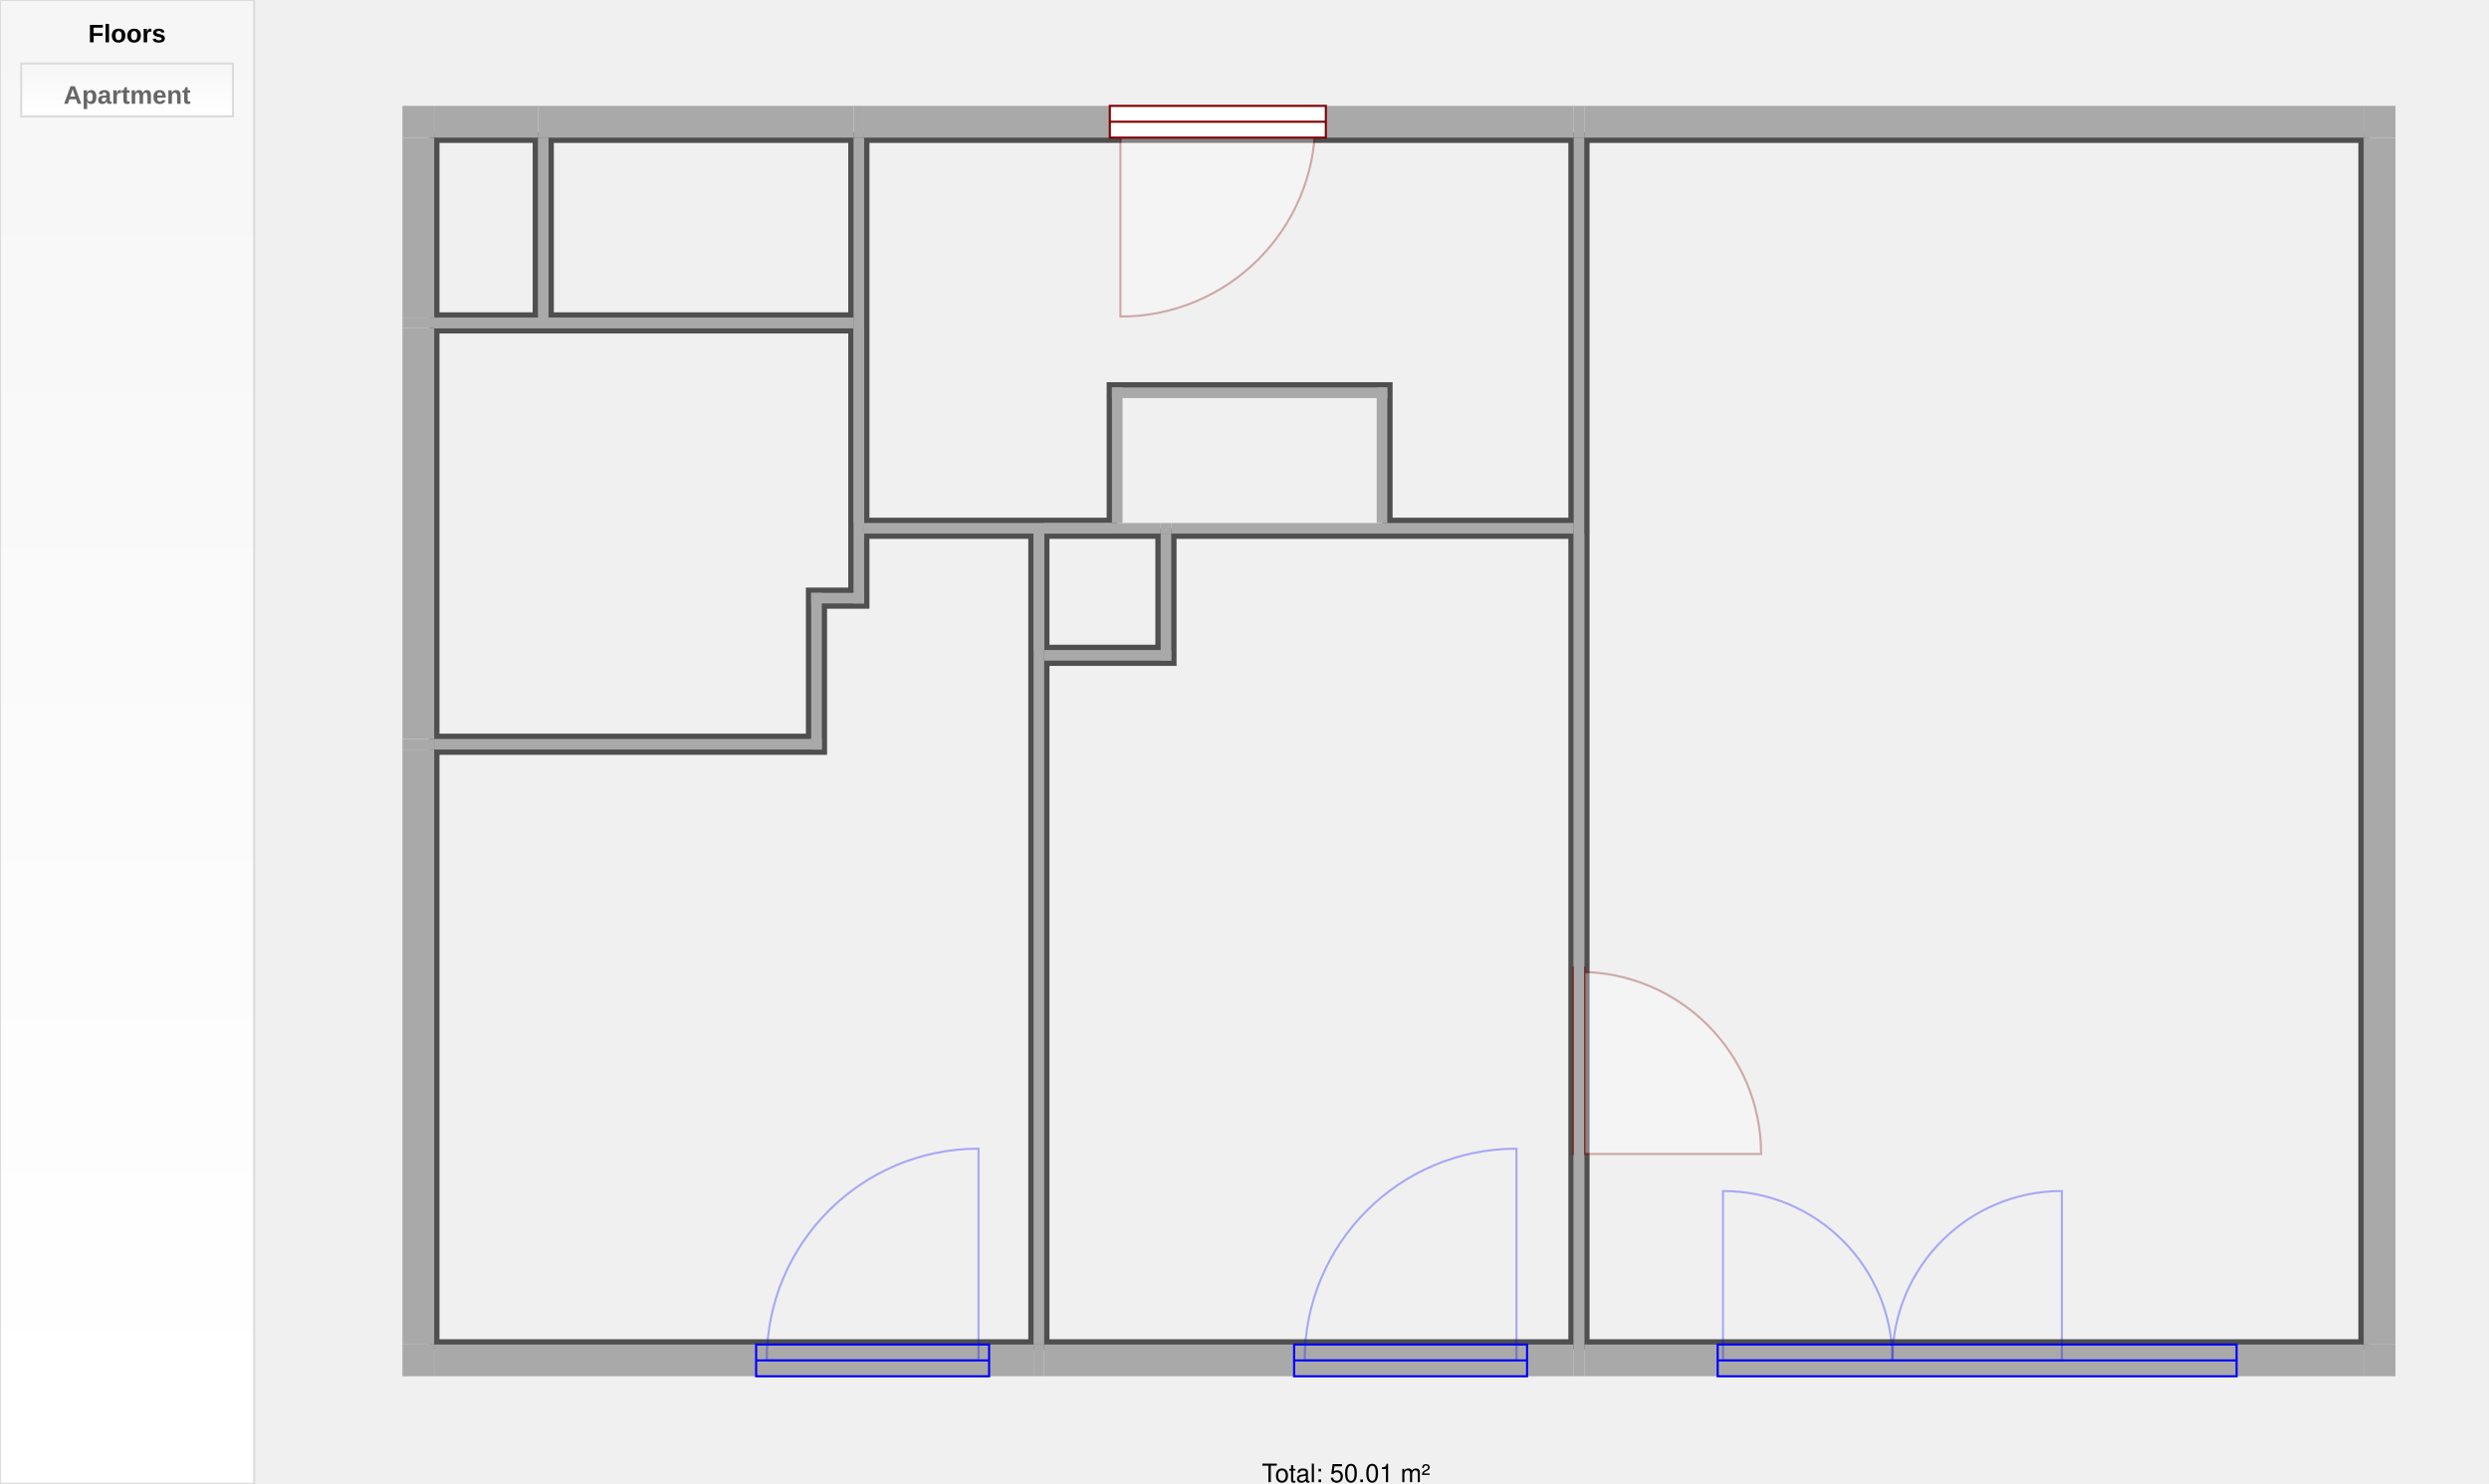
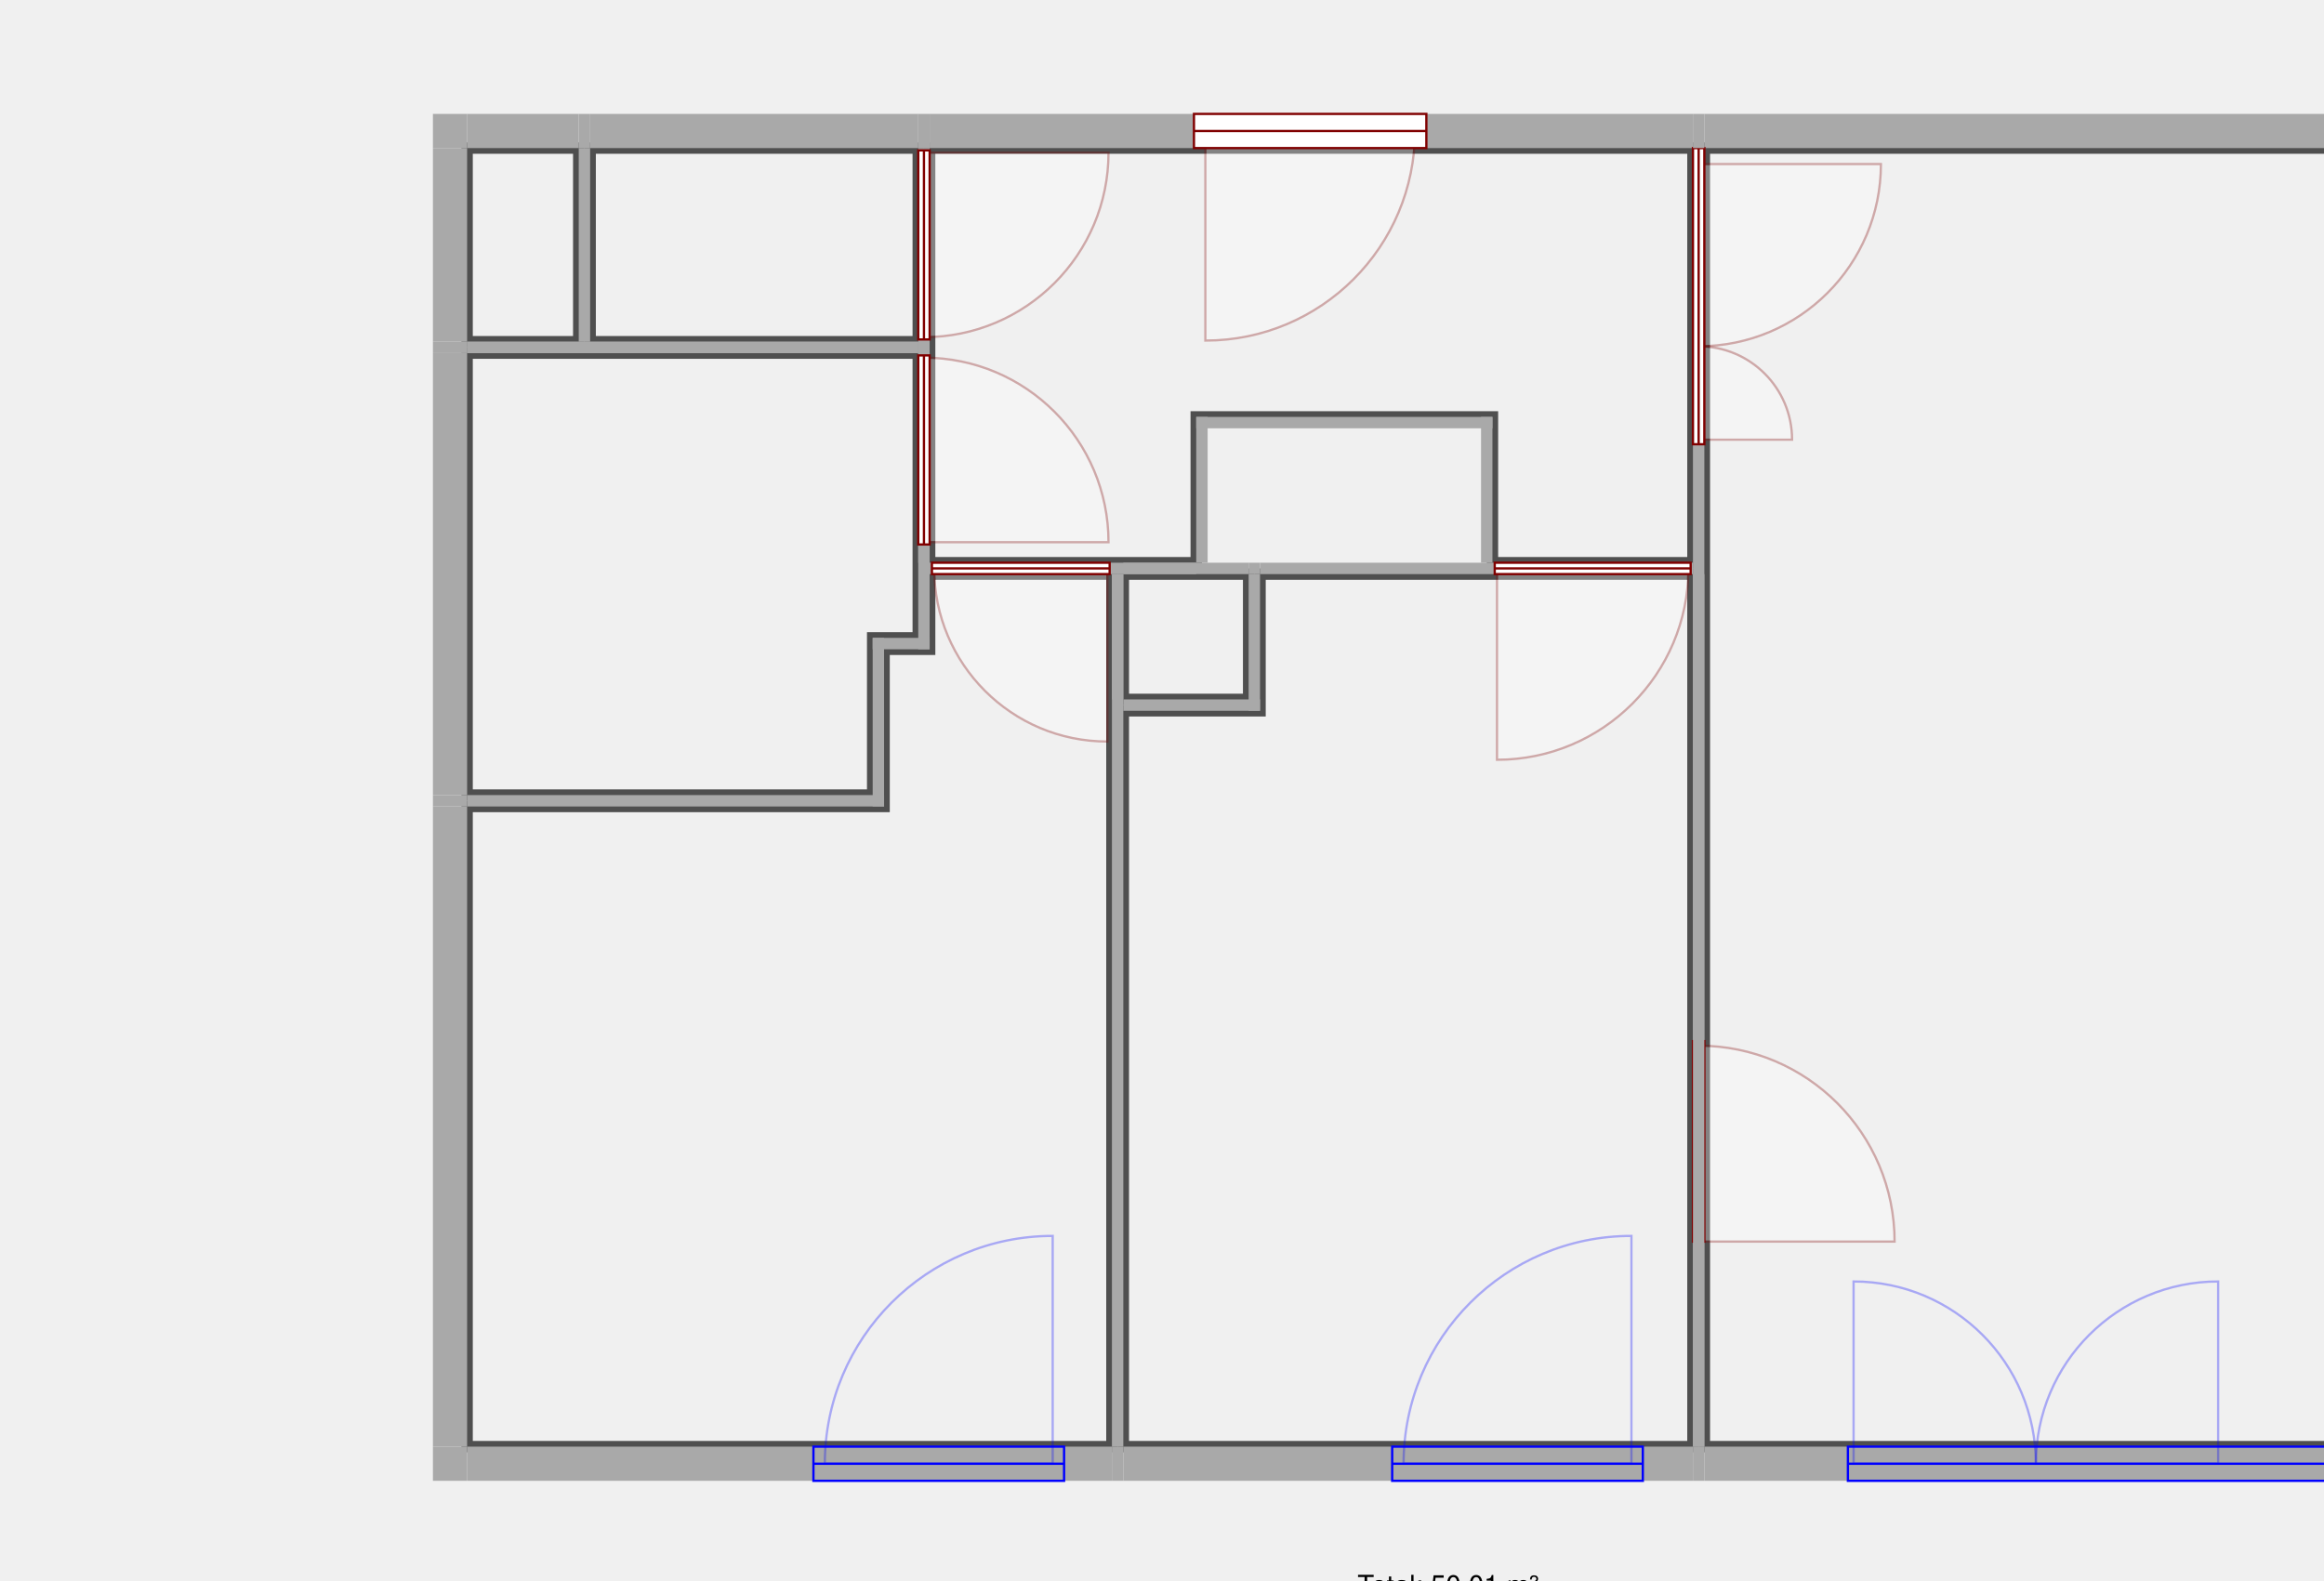
<svg xmlns="http://www.w3.org/2000/svg" width="100%" height="100%">
  <style type="text/css">svg {
    font-family: "Helvetica Neue", Helvetica, Arial, sans-serif;
}

/** INTERACTIONS **/
.component-panel {
    fill: url(#steel_gradient);
    stroke: #dcdcdc;
    stroke-width: 1px;
}
.component-title {
    font-family: Arial, sans-serif;
    font-weight:bold;
}
.button {
    fill: url(#steel_gradient);
    stroke: #dcdcdc;
    stroke-width: 1px;
    pointer-events: all;
    cursor: pointer;
}
.button:hover {
    fill: url(#steel_gradient_hover);
}
.button-content {
    fill: #666666;
    pointer-events: none;
    font-family: Arial, sans-serif;
    font-weight:bold;
}

.show_hover {
    opacity: 0.0;
}

.show_hover:hover {
    opacity: 1.0;
}

.room-stroke {
    fill: rgba(255, 255, 255, 0);
    stroke: #4f4f4f;
    stroke-width: 5px;
}

.room-floor {
    fill:  url(#steel_gradient); /*rgba(245, 245, 220, 0.72);*/
    opacity: 0.8;
    stroke-width: 3px;
}

.room-name {
    font-weight: bold;
    text-decoration: underline;
}

.dimension {
    font-weight: lighter;
}

.wall {
    fill: darkgrey;
}

.window {
    fill: none;
    stroke: blue;
}

.window path {
    opacity: 0.3;
}

.window:hover path {
    opacity: 1.0
}

.door {
    fill: white;
    stroke: maroon;
}

.door path {
    opacity: 0.3;
}

.door:hover path {
    opacity: 1.0
}
</style>
  <defs>
    <linearGradient id="steel_gradient" x1="50%" y1="100%" x2="50%" y2="0%">
      <stop offset="0%" style="stop-color:rgb(255,255,255);stop-opacity:1" />
      <stop offset="5%" style="stop-color:rgb(255,255,255);stop-opacity:1" />
      <stop offset="100%" style="stop-color:rgb(246,246,246);stop-opacity:1" />
    </linearGradient>
    <linearGradient id="steel_gradient_hover" x1="50%" y1="100%" x2="50%" y2="0%">
      <stop offset="0%" style="stop-color:rgb(246,246,246);stop-opacity:1" />
      <stop offset="5%" style="stop-color:rgb(246,246,246);stop-opacity:1" />
      <stop offset="100%" style="stop-color:rgb(255,255,255);stop-opacity:1" />
    </linearGradient>
  </defs>
-   <g id="root_component">
-     <rect x="0.0" y="0.0" width="120.0" height="100%" class="component-panel" />
-     <g id="floors_interaction" transform="translate(10)">
-       <text x="50.0" y="20.0" text-anchor="middle" class="component-title">Floors</text>
-       <g id="button_apartment">
-         <rect x="0.0" y="30.0" width="100.0" height="25.0" class="button" />
-         <text x="50.0" y="49.0" class="button-content" text-anchor="middle">Apartment</text>
-       </g>
-     </g>
-   </g>
+   <g id="root_component" />
  <g id="root_content" transform="translate(140)">
    <g id="floor_apartment" class="floor">
      <polygon points="608.0,65.0 976.0,65.0 976.0,635.0 608.0,635.0" class="room-stroke" />
      <g id="room_dining_room" class="show_hover">
        <polygon points="608.0,65.0 976.0,65.0 976.0,635.0 608.0,635.0" class="room-floor" />
        <text x="792.0" y="350.0" class="room-name" text-anchor="middle">dining room</text>
        <text x="792.0" y="370.0" text-anchor="middle">20.98 m²</text>
-         <g id="segment_47174956996520">
+         <g id="segment_2647400">
          <line x1="608.0" y1="65.0" x2="608.0" y2="30.0" stroke="black" />
          <line x1="976.0" y1="65.0" x2="976.0" y2="30.0" stroke="black" />
          <line x1="608.0" y1="30.0" x2="976.0" y2="30.0" stroke="black" />
          <text x="792.0" y="15.0" text-anchor="middle" transform="rotate(0.0 792.0, 15.0)" class="dimension">368cm</text>
        </g>
-         <g id="segment_47174956995260">
+         <g id="segment_2618160">
          <line x1="976.0" y1="65.0" x2="1011.0" y2="65.0" stroke="black" />
          <line x1="976.0" y1="635.0" x2="1011.0" y2="635.0" stroke="black" />
          <line x1="1011.0" y1="65.0" x2="1011.0" y2="635.0" stroke="black" />
          <text x="1026.0" y="350.0" text-anchor="middle" transform="rotate(90.0 1026.0, 350.0)" class="dimension">570cm</text>
        </g>
-         <g id="segment_47174956993280">
+         <g id="segment_2614220">
          <line x1="976.0" y1="635.0" x2="976.0" y2="670.0" stroke="black" />
          <line x1="608.0" y1="635.0" x2="608.0" y2="670.0" stroke="black" />
          <line x1="976.0" y1="670.0" x2="608.0" y2="670.0" stroke="black" />
          <text x="792.0" y="685.0" text-anchor="middle" transform="rotate(0.0 792.0, 685.0)" class="dimension">368cm</text>
        </g>
-         <g id="segment_47174958780760">
+         <g id="segment_25098480">
          <line x1="608.0" y1="635.0" x2="583.0" y2="635.0" stroke="black" />
          <line x1="608.0" y1="65.0" x2="583.0" y2="65.0" stroke="black" />
          <line x1="583.0" y1="635.0" x2="583.0" y2="65.0" stroke="black" />
          <text x="568.0" y="350.0" text-anchor="middle" transform="rotate(90.0 568.0, 350.0)" class="dimension">570cm</text>
        </g>
      </g>
      <polygon points="603.0,65.0 268.0,65.0 268.0,247.0 385.0,247.0 385.0,183.0 515.0,183.0 515.0,247.0 603.0,247.0" class="room-stroke" />
      <g id="room_hall" class="show_hover">
        <polygon points="603.0,65.0 268.0,65.0 268.0,247.0 385.0,247.0 385.0,183.0 515.0,183.0 515.0,247.0 603.0,247.0" class="room-floor" />
        <text x="435.5" y="156.0" class="room-name" text-anchor="middle">hall</text>
        <text x="435.5" y="176.0" text-anchor="middle">5.27 m²</text>
-         <g id="segment_47174956849700">
+         <g id="segment_2700920">
          <line x1="603.0" y1="65.0" x2="603.0" y2="30.0" stroke="black" />
          <line x1="268.0" y1="65.0" x2="268.0" y2="30.0" stroke="black" />
          <line x1="603.0" y1="30.0" x2="268.0" y2="30.0" stroke="black" />
          <text x="435.5" y="15.0" text-anchor="middle" transform="rotate(0.0 435.5, 15.0)" class="dimension">335cm</text>
        </g>
-         <g id="segment_47174958586400">
+         <g id="segment_24823820">
          <line x1="268.0" y1="65.0" x2="243.0" y2="65.0" stroke="black" />
          <line x1="268.0" y1="247.0" x2="243.0" y2="247.0" stroke="black" />
          <line x1="243.0" y1="65.0" x2="243.0" y2="247.0" stroke="black" />
          <text x="228.0" y="156.0" text-anchor="middle" transform="rotate(90.0 228.0, 156.0)" class="dimension">182cm</text>
        </g>
-         <g id="segment_47174958438060">
+         <g id="segment_23515540">
          <line x1="268.0" y1="247.0" x2="268.0" y2="272.0" stroke="black" />
          <line x1="385.0" y1="247.0" x2="385.0" y2="272.0" stroke="black" />
          <line x1="268.0" y1="272.0" x2="385.0" y2="272.0" stroke="black" />
          <text x="326.5" y="287.0" text-anchor="middle" transform="rotate(0.0 326.5, 287.0)" class="dimension">117cm</text>
        </g>
-         <g id="segment_47174956845500">
+         <g id="segment_2662760">
          <line x1="385.0" y1="247.0" x2="410.0" y2="247.0" stroke="black" />
          <line x1="385.0" y1="183.0" x2="410.0" y2="183.0" stroke="black" />
          <line x1="410.0" y1="247.0" x2="410.0" y2="183.0" stroke="black" />
          <text x="425.0" y="215.0" text-anchor="middle" transform="rotate(90.0 425.0, 215.0)" class="dimension">64cm</text>
        </g>
-         <g id="segment_47174956844320">
+         <g id="segment_2631000">
          <line x1="385.0" y1="183.0" x2="385.0" y2="208.0" stroke="black" />
          <line x1="515.0" y1="183.0" x2="515.0" y2="208.0" stroke="black" />
          <line x1="385.0" y1="208.0" x2="515.0" y2="208.0" stroke="black" />
          <text x="450.0" y="223.0" text-anchor="middle" transform="rotate(0.0 450.0, 223.0)" class="dimension">130cm</text>
        </g>
-         <g id="segment_47174956792520">
+         <g id="segment_2569620">
          <line x1="515.0" y1="183.0" x2="490.0" y2="183.0" stroke="black" />
          <line x1="515.0" y1="247.0" x2="490.0" y2="247.0" stroke="black" />
          <line x1="490.0" y1="183.0" x2="490.0" y2="247.0" stroke="black" />
          <text x="475.0" y="215.0" text-anchor="middle" transform="rotate(90.0 475.0, 215.0)" class="dimension">64cm</text>
        </g>
-         <g id="segment_47174956716200">
+         <g id="segment_24811100">
          <line x1="515.0" y1="247.0" x2="515.0" y2="272.0" stroke="black" />
          <line x1="603.0" y1="247.0" x2="603.0" y2="272.0" stroke="black" />
          <line x1="515.0" y1="272.0" x2="603.0" y2="272.0" stroke="black" />
          <text x="559.0" y="287.0" text-anchor="middle" transform="rotate(0.0 559.0, 287.0)" class="dimension">88cm</text>
        </g>
-         <g id="segment_47174958759800">
+         <g id="segment_25080840">
          <line x1="603.0" y1="247.0" x2="628.0" y2="247.0" stroke="black" />
          <line x1="603.0" y1="65.0" x2="628.0" y2="65.0" stroke="black" />
          <line x1="628.0" y1="247.0" x2="628.0" y2="65.0" stroke="black" />
          <text x="643.0" y="156.0" text-anchor="middle" transform="rotate(90.0 643.0, 156.0)" class="dimension">182cm</text>
        </g>
      </g>
      <polygon points="263.0,65.0 263.0,150.0 119.0,150.0 119.0,65.0" class="room-stroke" />
      <g id="room_toilets" class="show_hover">
        <polygon points="263.0,65.0 263.0,150.0 119.0,150.0 119.0,65.0" class="room-floor" />
        <text x="191.0" y="107.5" class="room-name" text-anchor="middle">toilets</text>
        <text x="191.0" y="127.5" text-anchor="middle">1.22 m²</text>
-         <g id="segment_47174958582460">
+         <g id="segment_24811420">
          <line x1="263.0" y1="65.0" x2="288.0" y2="65.0" stroke="black" />
          <line x1="263.0" y1="150.0" x2="288.0" y2="150.0" stroke="black" />
          <line x1="288.0" y1="65.0" x2="288.0" y2="150.0" stroke="black" />
          <text x="303.0" y="107.5" text-anchor="middle" transform="rotate(90.0 303.0, 107.5)" class="dimension">85cm</text>
        </g>
-         <g id="segment_47174956644720">
+         <g id="segment_24720540">
          <line x1="263.0" y1="150.0" x2="263.0" y2="175.0" stroke="black" />
          <line x1="119.0" y1="150.0" x2="119.0" y2="175.0" stroke="black" />
          <line x1="263.0" y1="175.0" x2="119.0" y2="175.0" stroke="black" />
          <text x="191.0" y="190.0" text-anchor="middle" transform="rotate(0.0 191.0, 190.0)" class="dimension">144cm</text>
        </g>
-         <g id="segment_47174956370840">
+         <g id="segment_23516060">
          <line x1="119.0" y1="150.0" x2="94.0" y2="150.0" stroke="black" />
          <line x1="119.0" y1="65.0" x2="94.0" y2="65.0" stroke="black" />
          <line x1="94.0" y1="150.0" x2="94.0" y2="65.0" stroke="black" />
          <text x="79.0" y="107.5" text-anchor="middle" transform="rotate(90.0 79.0, 107.5)" class="dimension">85cm</text>
        </g>
-         <g id="segment_47174956646880">
+         <g id="segment_23048740">
          <line x1="119.0" y1="65.0" x2="119.0" y2="30.0" stroke="black" />
          <line x1="263.0" y1="65.0" x2="263.0" y2="30.0" stroke="black" />
          <line x1="119.0" y1="30.0" x2="263.0" y2="30.0" stroke="black" />
          <text x="191.0" y="15.0" text-anchor="middle" transform="rotate(0.0 191.0, 15.0)" class="dimension">144cm</text>
        </g>
      </g>
      <polygon points="114.0,65.0 114.0,150.0 65.0,150.0 65.0,65.0" class="room-stroke" />
      <g id="room_cmv" class="show_hover">
        <polygon points="114.0,65.0 114.0,150.0 65.0,150.0 65.0,65.0" class="room-floor" />
        <text x="89.5" y="107.5" class="room-name" text-anchor="middle">CMV</text>
        <text x="89.5" y="127.5" text-anchor="middle">0.42 m²</text>
-         <g id="segment_47174956355180">
+         <g id="segment_23475980">
          <line x1="114.0" y1="65.0" x2="139.0" y2="65.0" stroke="black" />
          <line x1="114.0" y1="150.0" x2="139.0" y2="150.0" stroke="black" />
          <line x1="139.0" y1="65.0" x2="139.0" y2="150.0" stroke="black" />
          <text x="154.0" y="107.5" text-anchor="middle" transform="rotate(90.0 154.0, 107.5)" class="dimension">85cm</text>
        </g>
-         <g id="segment_47174956396060">
+         <g id="segment_21806060">
          <line x1="114.0" y1="150.0" x2="114.0" y2="175.0" stroke="black" />
          <line x1="65.0" y1="150.0" x2="65.0" y2="175.0" stroke="black" />
          <line x1="114.0" y1="175.0" x2="65.0" y2="175.0" stroke="black" />
          <text x="89.5" y="190.0" text-anchor="middle" transform="rotate(0.0 89.5, 190.0)" class="dimension">49cm</text>
        </g>
-         <g id="segment_47174956378380">
+         <g id="segment_23640480">
          <line x1="65.0" y1="150.0" x2="30.0" y2="150.0" stroke="black" />
          <line x1="65.0" y1="65.0" x2="30.0" y2="65.0" stroke="black" />
          <line x1="30.0" y1="150.0" x2="30.0" y2="65.0" stroke="black" />
          <text x="15.0" y="107.5" text-anchor="middle" transform="rotate(90.0 15.0, 107.5)" class="dimension">85cm</text>
        </g>
-         <g id="segment_47174956377560">
+         <g id="segment_23584480">
          <line x1="65.0" y1="65.0" x2="65.0" y2="30.0" stroke="black" />
          <line x1="114.0" y1="65.0" x2="114.0" y2="30.0" stroke="black" />
          <line x1="65.0" y1="30.0" x2="114.0" y2="30.0" stroke="black" />
          <text x="89.5" y="15.0" text-anchor="middle" transform="rotate(0.0 89.5, 15.0)" class="dimension">49cm</text>
        </g>
      </g>
      <polygon points="263.0,155.0 65.0,155.0 65.0,349.0 243.0,349.0 243.0,280.0 263.0,280.0" class="room-stroke" />
      <g id="room_bathroom" class="show_hover">
        <polygon points="263.0,155.0 65.0,155.0 65.0,349.0 243.0,349.0 243.0,280.0 263.0,280.0" class="room-floor" />
        <text x="164.0" y="252.0" class="room-name" text-anchor="middle">bathroom</text>
        <text x="164.0" y="272.0" text-anchor="middle">3.7 m²</text>
-         <g id="segment_47174956391080">
+         <g id="segment_24677140">
          <line x1="263.0" y1="155.0" x2="263.0" y2="130.0" stroke="black" />
          <line x1="65.0" y1="155.0" x2="65.0" y2="130.0" stroke="black" />
          <line x1="263.0" y1="130.0" x2="65.0" y2="130.0" stroke="black" />
          <text x="164.0" y="115.0" text-anchor="middle" transform="rotate(0.0 164.0, 115.0)" class="dimension">198cm</text>
        </g>
-         <g id="segment_47174956625060">
+         <g id="segment_24928480">
          <line x1="65.0" y1="155.0" x2="30.0" y2="155.0" stroke="black" />
          <line x1="65.0" y1="349.0" x2="30.0" y2="349.0" stroke="black" />
          <line x1="30.0" y1="155.0" x2="30.0" y2="349.0" stroke="black" />
          <text x="15.0" y="252.0" text-anchor="middle" transform="rotate(90.0 15.0, 252.0)" class="dimension">194cm</text>
        </g>
-         <g id="segment_47174959191000">
+         <g id="segment_24929620">
          <line x1="65.0" y1="349.0" x2="65.0" y2="374.0" stroke="black" />
          <line x1="243.0" y1="349.0" x2="243.0" y2="374.0" stroke="black" />
          <line x1="65.0" y1="374.0" x2="243.0" y2="374.0" stroke="black" />
          <text x="154.0" y="389.0" text-anchor="middle" transform="rotate(0.0 154.0, 389.0)" class="dimension">178cm</text>
        </g>
-         <g id="segment_47174959163940">
+         <g id="segment_24811780">
          <line x1="243.0" y1="349.0" x2="268.0" y2="349.0" stroke="black" />
          <line x1="243.0" y1="280.0" x2="268.0" y2="280.0" stroke="black" />
          <line x1="268.0" y1="349.0" x2="268.0" y2="280.0" stroke="black" />
          <text x="283.0" y="314.5" text-anchor="middle" transform="rotate(90.0 283.0, 314.5)" class="dimension">69cm</text>
        </g>
-         <g id="segment_47174959136820">
+         <g id="segment_24751920">
          <line x1="243.0" y1="280.0" x2="243.0" y2="305.0" stroke="black" />
          <line x1="263.0" y1="280.0" x2="263.0" y2="305.0" stroke="black" />
          <line x1="243.0" y1="305.0" x2="263.0" y2="305.0" stroke="black" />
          <text x="253.0" y="320.0" text-anchor="middle" transform="rotate(0.0 253.0, 320.0)" class="dimension">20cm</text>
        </g>
-         <g id="segment_47174959084240">
+         <g id="segment_23502560">
          <line x1="263.0" y1="280.0" x2="288.0" y2="280.0" stroke="black" />
          <line x1="263.0" y1="155.0" x2="288.0" y2="155.0" stroke="black" />
          <line x1="288.0" y1="280.0" x2="288.0" y2="155.0" stroke="black" />
          <text x="303.0" y="217.5" text-anchor="middle" transform="rotate(90.0 303.0, 217.5)" class="dimension">125cm</text>
        </g>
      </g>
      <polygon points="65.0,354.0 248.0,354.0 248.0,285.0 268.0,285.0 268.0,252.0 348.0,252.0 348.0,635.0 65.0,635.0" class="room-stroke" />
      <g id="room_bedroom" class="show_hover">
        <polygon points="65.0,354.0 248.0,354.0 248.0,285.0 268.0,285.0 268.0,252.0 348.0,252.0 348.0,635.0 65.0,635.0" class="room-floor" />
        <text x="206.5" y="443.5" class="room-name" text-anchor="middle">bedroom</text>
        <text x="206.5" y="463.5" text-anchor="middle">8.91 m²</text>
-         <g id="segment_47174959186600">
+         <g id="segment_24243560">
          <line x1="65.0" y1="354.0" x2="65.0" y2="329.0" stroke="black" />
          <line x1="248.0" y1="354.0" x2="248.0" y2="329.0" stroke="black" />
          <line x1="65.0" y1="329.0" x2="248.0" y2="329.0" stroke="black" />
          <text x="156.5" y="314.0" text-anchor="middle" transform="rotate(0.0 156.5, 314.0)" class="dimension">183cm</text>
        </g>
-         <g id="segment_47174959151300">
+         <g id="segment_24805540">
          <line x1="248.0" y1="354.0" x2="223.0" y2="354.0" stroke="black" />
          <line x1="248.0" y1="285.0" x2="223.0" y2="285.0" stroke="black" />
          <line x1="223.0" y1="354.0" x2="223.0" y2="285.0" stroke="black" />
          <text x="208.0" y="319.5" text-anchor="middle" transform="rotate(90.0 208.0, 319.5)" class="dimension">69cm</text>
        </g>
-         <g id="segment_47174959124020">
+         <g id="segment_24718140">
          <line x1="248.0" y1="285.0" x2="248.0" y2="260.0" stroke="black" />
          <line x1="268.0" y1="285.0" x2="268.0" y2="260.0" stroke="black" />
          <line x1="248.0" y1="260.0" x2="268.0" y2="260.0" stroke="black" />
          <text x="258.0" y="245.0" text-anchor="middle" transform="rotate(0.0 258.0, 245.0)" class="dimension">20cm</text>
        </g>
-         <g id="segment_47174959079800">
+         <g id="segment_23446840">
          <line x1="268.0" y1="285.0" x2="243.0" y2="285.0" stroke="black" />
          <line x1="268.0" y1="252.0" x2="243.0" y2="252.0" stroke="black" />
          <line x1="243.0" y1="285.0" x2="243.0" y2="252.0" stroke="black" />
          <text x="228.0" y="268.5" text-anchor="middle" transform="rotate(90.0 228.0, 268.5)" class="dimension">33cm</text>
        </g>
-         <g id="segment_47174958432000">
+         <g id="segment_23473500">
          <line x1="268.0" y1="252.0" x2="268.0" y2="227.0" stroke="black" />
          <line x1="348.0" y1="252.0" x2="348.0" y2="227.0" stroke="black" />
          <line x1="268.0" y1="227.0" x2="348.0" y2="227.0" stroke="black" />
          <text x="308.0" y="212.0" text-anchor="middle" transform="rotate(0.0 308.0, 212.0)" class="dimension">80cm</text>
        </g>
-         <g id="segment_47174958991220">
+         <g id="segment_23068180">
          <line x1="348.0" y1="252.0" x2="373.0" y2="252.0" stroke="black" />
          <line x1="348.0" y1="635.0" x2="373.0" y2="635.0" stroke="black" />
          <line x1="373.0" y1="252.0" x2="373.0" y2="635.0" stroke="black" />
          <text x="388.0" y="443.5" text-anchor="middle" transform="rotate(90.0 388.0, 443.5)" class="dimension">383cm</text>
        </g>
-         <g id="segment_47174956556000">
+         <g id="segment_25174540">
          <line x1="348.0" y1="635.0" x2="348.0" y2="670.0" stroke="black" />
          <line x1="65.0" y1="635.0" x2="65.0" y2="670.0" stroke="black" />
          <line x1="348.0" y1="670.0" x2="65.0" y2="670.0" stroke="black" />
          <text x="206.5" y="685.0" text-anchor="middle" transform="rotate(0.0 206.5, 685.0)" class="dimension">283cm</text>
        </g>
-         <g id="segment_47174956555040">
+         <g id="segment_25174060">
          <line x1="65.0" y1="635.0" x2="30.0" y2="635.0" stroke="black" />
          <line x1="65.0" y1="354.0" x2="30.0" y2="354.0" stroke="black" />
          <line x1="30.0" y1="635.0" x2="30.0" y2="354.0" stroke="black" />
          <text x="15.0" y="494.5" text-anchor="middle" transform="rotate(90.0 15.0, 494.5)" class="dimension">281cm</text>
        </g>
      </g>
      <polygon points="353.0,635.0 603.0,635.0 603.0,252.0 413.0,252.0 413.0,312.0 353.0,312.0" class="room-stroke" />
      <g id="room_kitchen" class="show_hover">
        <polygon points="353.0,635.0 603.0,635.0 603.0,252.0 413.0,252.0 413.0,312.0 353.0,312.0" class="room-floor" />
        <text x="478.0" y="443.5" class="room-name" text-anchor="middle">kitchen</text>
        <text x="478.0" y="463.5" text-anchor="middle">9.22 m²</text>
-         <g id="segment_47174956507160">
+         <g id="segment_25032740">
          <line x1="353.0" y1="635.0" x2="353.0" y2="670.0" stroke="black" />
          <line x1="603.0" y1="635.0" x2="603.0" y2="670.0" stroke="black" />
          <line x1="353.0" y1="670.0" x2="603.0" y2="670.0" stroke="black" />
          <text x="478.0" y="685.0" text-anchor="middle" transform="rotate(0.0 478.0, 685.0)" class="dimension">250cm</text>
        </g>
-         <g id="segment_47174956405600">
+         <g id="segment_25032080">
          <line x1="603.0" y1="635.0" x2="628.0" y2="635.0" stroke="black" />
          <line x1="603.0" y1="252.0" x2="628.0" y2="252.0" stroke="black" />
          <line x1="628.0" y1="635.0" x2="628.0" y2="252.0" stroke="black" />
          <text x="643.0" y="443.5" text-anchor="middle" transform="rotate(90.0 643.0, 443.5)" class="dimension">383cm</text>
        </g>
-         <g id="segment_47174956686600">
+         <g id="segment_24805780">
          <line x1="603.0" y1="252.0" x2="603.0" y2="227.0" stroke="black" />
          <line x1="413.0" y1="252.0" x2="413.0" y2="227.0" stroke="black" />
          <line x1="603.0" y1="227.0" x2="413.0" y2="227.0" stroke="black" />
          <text x="508.0" y="212.0" text-anchor="middle" transform="rotate(0.0 508.0, 212.0)" class="dimension">190cm</text>
        </g>
-         <g id="segment_47174958733780">
+         <g id="segment_25162960">
          <line x1="413.0" y1="252.0" x2="388.0" y2="252.0" stroke="black" />
          <line x1="413.0" y1="312.0" x2="388.0" y2="312.0" stroke="black" />
          <line x1="388.0" y1="252.0" x2="388.0" y2="312.0" stroke="black" />
          <text x="373.0" y="282.0" text-anchor="middle" transform="rotate(90.0 373.0, 282.0)" class="dimension">60cm</text>
        </g>
-         <g id="segment_47174958689840">
+         <g id="segment_25049520">
          <line x1="413.0" y1="312.0" x2="413.0" y2="287.0" stroke="black" />
          <line x1="353.0" y1="312.0" x2="353.0" y2="287.0" stroke="black" />
          <line x1="413.0" y1="287.0" x2="353.0" y2="287.0" stroke="black" />
          <text x="383.0" y="272.0" text-anchor="middle" transform="rotate(0.0 383.0, 272.0)" class="dimension">60cm</text>
        </g>
-         <g id="segment_47174958952120">
+         <g id="segment_23047020">
          <line x1="353.0" y1="312.0" x2="328.0" y2="312.0" stroke="black" />
          <line x1="353.0" y1="635.0" x2="328.0" y2="635.0" stroke="black" />
          <line x1="328.0" y1="312.0" x2="328.0" y2="635.0" stroke="black" />
          <text x="313.0" y="473.5" text-anchor="middle" transform="rotate(90.0 313.0, 473.5)" class="dimension">323cm</text>
        </g>
      </g>
      <polygon points="353.0,252.0 408.0,252.0 408.0,307.0 353.0,307.0" class="room-stroke" />
      <g id="room_gas_line" class="show_hover">
        <polygon points="353.0,252.0 408.0,252.0 408.0,307.0 353.0,307.0" class="room-floor" />
        <text x="380.5" y="279.5" class="room-name" text-anchor="middle">gas line</text>
        <text x="380.5" y="299.5" text-anchor="middle">0.3 m²</text>
-         <g id="segment_47174955548820">
+         <g id="segment_24983080">
          <line x1="353.0" y1="252.0" x2="353.0" y2="227.0" stroke="black" />
          <line x1="408.0" y1="252.0" x2="408.0" y2="227.0" stroke="black" />
          <line x1="353.0" y1="227.0" x2="408.0" y2="227.0" stroke="black" />
          <text x="380.5" y="212.0" text-anchor="middle" transform="rotate(0.0 380.5, 212.0)" class="dimension">55cm</text>
        </g>
-         <g id="segment_47174958729980">
+         <g id="segment_25148380">
          <line x1="408.0" y1="252.0" x2="433.0" y2="252.0" stroke="black" />
          <line x1="408.0" y1="307.0" x2="433.0" y2="307.0" stroke="black" />
          <line x1="433.0" y1="252.0" x2="433.0" y2="307.0" stroke="black" />
          <text x="448.0" y="279.5" text-anchor="middle" transform="rotate(90.0 448.0, 279.5)" class="dimension">55cm</text>
        </g>
-         <g id="segment_47174958669680">
+         <g id="segment_25044760">
          <line x1="408.0" y1="307.0" x2="408.0" y2="332.0" stroke="black" />
          <line x1="353.0" y1="307.0" x2="353.0" y2="332.0" stroke="black" />
          <line x1="408.0" y1="332.0" x2="353.0" y2="332.0" stroke="black" />
          <text x="380.5" y="347.0" text-anchor="middle" transform="rotate(0.0 380.5, 347.0)" class="dimension">55cm</text>
        </g>
-         <g id="segment_47174955533960">
+         <g id="segment_24981640">
          <line x1="353.0" y1="307.0" x2="328.0" y2="307.0" stroke="black" />
          <line x1="353.0" y1="252.0" x2="328.0" y2="252.0" stroke="black" />
          <line x1="328.0" y1="307.0" x2="328.0" y2="252.0" stroke="black" />
          <text x="313.0" y="279.5" text-anchor="middle" transform="rotate(90.0 313.0, 279.5)" class="dimension">55cm</text>
        </g>
      </g>
      <g id="wall_dining_room_0">
        <polygon points="608.0,65.0 976.0,65.0 976.0,50.0 608.0,50.0" class="wall" />
      </g>
      <g id="wall_dining_room_1">
        <polygon points="976.0,65.0 976.0,635.0 991.0,635.0 991.0,65.0" class="wall" />
      </g>
      <g id="wall_dining_room_2">
        <polygon points="976.0,635.0 608.0,635.0 608.0,650.0 976.0,650.0" class="wall" />
-         <g id="window_47174956993720" class="window">
+         <g id="window_2615260" class="window">
          <path d="M 833.5,642.5 L 753.5,642.5 A 80.0,80.0 0 0,1 833.5,562.5 Z" />
          <path d="M 673.5,642.5 L 753.5,642.5 A 80.0,80.0 0 0,0 673.5,562.5 Z" />
          <polygon points="916.0,635.0 916.0,650.0 671.0,650.0 671.0,635.0" />
          <line x1="916.0" y1="642.5" x2="671.0" y2="642.5" />
        </g>
      </g>
      <g id="wall_hall_0">
        <polygon points="603.0,65.0 268.0,65.0 268.0,50.0 603.0,50.0" class="wall" />
-         <g id="door_47174956849880" class="door">
+         <g id="door_2701820" class="door">
          <path d="M 389.0,57.5 L 481.0,57.5 A 92.0,92.0 0 0,1 389.0,149.5 Z" />
          <polygon points="486.0,65.0 486.0,50.0 384.0,50.0 384.0,65.0" />
          <line x1="486.0" y1="57.5" x2="384.0" y2="57.5" />
        </g>
      </g>
      <g id="wall_hall_3">
        <polygon points="385.0,247.0 385.0,183.0 390.0,183.0 390.0,247.0" class="wall" />
      </g>
      <g id="wall_hall_4">
        <polygon points="385.0,183.0 515.0,183.0 515.0,188.0 385.0,188.0" class="wall" />
      </g>
      <g id="wall_hall_5">
        <polygon points="515.0,183.0 515.0,247.0 510.0,247.0 510.0,183.0" class="wall" />
      </g>
      <g id="wall_toilets_3">
        <polygon points="119.0,65.0 263.0,65.0 263.0,50.0 119.0,50.0" class="wall" />
      </g>
      <g id="wall_cmv_2">
        <polygon points="65.0,150.0 65.0,65.0 50.0,65.0 50.0,150.0" class="wall" />
      </g>
      <g id="wall_cmv_3">
        <polygon points="65.0,65.0 114.0,65.0 114.0,50.0 65.0,50.0" class="wall" />
      </g>
      <g id="wall_bathroom_1">
        <polygon points="65.0,155.0 65.0,349.0 50.0,349.0 50.0,155.0" class="wall" />
      </g>
      <g id="wall_bedroom_6">
        <polygon points="348.0,635.0 65.0,635.0 65.0,650.0 348.0,650.0" class="wall" />
-         <g id="window_47174956556140" class="window">
+         <g id="window_25174680" class="window">
          <path d="M 322.0,642.5 L 222.0,642.5 A 100.0,100.0 0 0,1 322.0,542.5 Z" />
          <polygon points="327.0,635.0 327.0,650.0 217.0,650.0 217.0,635.0" />
          <line x1="327.0" y1="642.5" x2="217.0" y2="642.5" />
        </g>
      </g>
      <g id="wall_bedroom_7">
        <polygon points="65.0,635.0 65.0,354.0 50.0,354.0 50.0,635.0" class="wall" />
      </g>
      <g id="wall_kitchen_0">
        <polygon points="353.0,635.0 603.0,635.0 603.0,650.0 353.0,650.0" class="wall" />
-         <g id="window_47174956507260" class="window">
+         <g id="window_25032920" class="window">
          <path d="M 576.0,642.5 L 476.0,642.5 A 100.0,100.0 0 0,1 576.0,542.5 Z" />
          <polygon points="471.0,635.0 471.0,650.0 581.0,650.0 581.0,635.0" />
          <line x1="471.0" y1="642.5" x2="581.0" y2="642.5" />
        </g>
      </g>
      <g id="wall_kitchen">
        <polygon points="603.0,635.0 603.0,252.0 608.0,252.0 608.0,635.0" class="wall" />
-         <g id="door_47174956406180" class="door">
+         <g id="door_25032180" class="door">
          <path d="M 605.5,545.0 L 605.5,459.0 A 86.0,86.0 0 0,1 691.5,545.0 Z" />
          <polygon points="603.0,545.0 608.0,545.0 608.0,457.0 603.0,457.0" />
          <line x1="605.5" y1="545.0" x2="605.5" y2="457.0" />
        </g>
      </g>
      <g id="wall_gas_line_0">
        <polygon points="353.0,252.0 408.0,252.0 408.0,247.0 353.0,247.0" class="wall" />
      </g>
      <g id="wall_gas_line_3">
        <polygon points="353.0,307.0 353.0,252.0 348.0,252.0 348.0,307.0" class="wall" />
      </g>
      <g id="wall_dining_room_hall_dining_room_hall2">
        <polygon points="603.0,635.0 603.0,247.0 603.0,65.0 608.0,65.0 608.0,247.0 608.0,635.0" class="wall" />
+         <g id="door_2580640" class="door">
+           <path d="M 605.5,193.0 L 605.5,152.0 A 41.0,41.0 0 0,1 646.5,193.0 Z" />
+           <path d="M 605.5,72.0 L 605.5,152.0 A 80.0,80.0 0 0,0 685.5,72.0 Z" />
+           <polygon points="603.0,195.0 608.0,195.0 608.0,65.0 603.0,65.0" />
+           <line x1="605.5" y1="195.0" x2="605.5" y2="65.0" />
+         </g>
      </g>
      <g id="wall_hall_toilets_toilets_hall">
        <polygon points="268.0,65.0 268.0,150.0 268.0,247.0 263.0,247.0 263.0,150.0 263.0,65.0" class="wall" />
+         <g id="door_23076880" class="door">
+           <path d="M 265.5,67.0 L 265.5,148.0 A 81.0,81.0 0 0,0 346.5,67.0 Z" />
+           <polygon points="268.0,66.0 263.0,66.0 263.0,149.0 268.0,149.0" />
+           <line x1="265.5" y1="66.0" x2="265.5" y2="149.0" />
+         </g>
      </g>
      <g id="wall_hall_2_bedroom_4">
        <polygon points="268.0,247.0 348.0,247.0 385.0,247.0 385.0,252.0 348.0,252.0 268.0,252.0" class="wall" />
+         <g id="door_25175760" class="door">
+           <path d="M 346.0,249.5 L 270.0,249.5 A 76.0,76.0 0 0,0 346.0,325.5 Z" />
+           <polygon points="269.0,247.0 269.0,252.0 347.0,252.0 347.0,247.0" />
+           <line x1="269.0" y1="249.5" x2="347.0" y2="249.5" />
+         </g>
      </g>
      <g id="wall_hall_6_kitchen_2">
        <polygon points="413.0,247.0 515.0,247.0 603.0,247.0 603.0,252.0 515.0,252.0 413.0,252.0" class="wall" />
+         <g id="door_2567380" class="door">
+           <path d="M 517.0,249.5 L 601.0,249.5 A 84.0,84.0 0 0,1 517.0,333.5 Z" />
+           <polygon points="516.0,247.0 516.0,252.0 602.0,252.0 602.0,247.0" />
+           <line x1="516.0" y1="249.5" x2="602.0" y2="249.5" />
+         </g>
      </g>
      <g id="wall_toilets_bathroom_bathroom_0">
        <polygon points="263.0,155.0 119.0,155.0 65.0,155.0 65.0,150.0 119.0,150.0 263.0,150.0" class="wall" />
      </g>
      <g id="wall_toilets_cmv_cmv_0">
        <polygon points="114.0,150.0 114.0,65.0 119.0,65.0 119.0,150.0" class="wall" />
      </g>
      <g id="wall_cmv_1_bathroom_0">
        <polygon points="263.0,155.0 114.0,155.0 65.0,155.0 65.0,150.0 114.0,150.0 263.0,150.0" class="wall" />
      </g>
      <g id="wall_bathroom_bedroom_bathroom_bedroom2">
        <polygon points="65.0,349.0 243.0,349.0 248.0,349.0 248.0,354.0 243.0,354.0 65.0,354.0" class="wall" />
      </g>
      <g id="wall_bathroom_3_bedroom_1">
        <polygon points="243.0,354.0 243.0,349.0 243.0,285.0 243.0,280.0 248.0,280.0 248.0,285.0 248.0,349.0 248.0,354.0" class="wall" />
      </g>
      <g id="wall_bathroom_4_bedroom_2">
        <polygon points="243.0,280.0 248.0,280.0 263.0,280.0 268.0,280.0 268.0,285.0 263.0,285.0 248.0,285.0 243.0,285.0" class="wall" />
      </g>
      <g id="wall_bathroom_hall_bedroom_3">
        <polygon points="263.0,285.0 263.0,280.0 263.0,252.0 263.0,155.0 268.0,155.0 268.0,252.0 268.0,280.0 268.0,285.0" class="wall" />
+         <g id="door_24838180" class="door">
+           <path d="M 265.5,238.0 L 265.5,157.0 A 81.0,81.0 0 0,1 346.5,238.0 Z" />
+           <polygon points="263.0,239.0 268.0,239.0 268.0,156.0 263.0,156.0" />
+           <line x1="265.5" y1="239.0" x2="265.5" y2="156.0" />
+         </g>
      </g>
      <g id="wall_bedroom_kitchen_kitchen_5">
        <polygon points="353.0,252.0 353.0,312.0 353.0,635.0 348.0,635.0 348.0,312.0 348.0,252.0" class="wall" />
      </g>
      <g id="wall_kitchen_3_gas_line_1">
        <polygon points="413.0,252.0 413.0,307.0 413.0,312.0 408.0,312.0 408.0,307.0 408.0,252.0" class="wall" />
      </g>
      <g id="wall_kitchen_4_gas_line_2">
        <polygon points="413.0,312.0 408.0,312.0 353.0,312.0 353.0,307.0 408.0,307.0 413.0,307.0" class="wall" />
      </g>
      <g id="wall_corner_dining_room_0_dining_room_1">
        <polygon points="976.0,65.0 991.0,65.0 991.0,50.0 976.0,50.0" class="wall" />
      </g>
      <g id="wall_corner_dining_room_0_dining_room_hall_dining_room_hall2">
        <polygon points="608.0,65.0 603.0,65.0 603.0,50.0 608.0,50.0" class="wall" />
      </g>
      <g id="wall_corner_dining_room_1_dining_room_2">
        <polygon points="976.0,635.0 976.0,650.0 991.0,650.0 991.0,635.0" class="wall" />
      </g>
      <g id="wall_corner_dining_room_2_kitchen">
        <polygon points="608.0,635.0 603.0,635.0 603.0,650.0 608.0,650.0" class="wall" />
      </g>
      <g id="wall_corner_hall_0_hall_toilets_toilets_hall">
        <polygon points="268.0,65.0 263.0,65.0 263.0,50.0 268.0,50.0" class="wall" />
      </g>
      <g id="wall_corner_toilets_3_toilets_cmv_cmv_0">
        <polygon points="119.0,65.0 114.0,65.0 114.0,50.0 119.0,50.0" class="wall" />
      </g>
      <g id="wall_corner_cmv_2_cmv_3">
        <polygon points="65.0,65.0 65.0,50.0 50.0,50.0 50.0,65.0" class="wall" />
      </g>
      <g id="wall_corner_cmv_2_toilets_bathroom_bathroom_0">
        <polygon points="65.0,150.0 65.0,155.0 50.0,155.0 50.0,150.0" class="wall" />
      </g>
      <g id="wall_corner_bathroom_1_bathroom_bedroom_bathroom_bedroom2">
        <polygon points="65.0,349.0 65.0,354.0 50.0,354.0 50.0,349.0" class="wall" />
      </g>
      <g id="wall_corner_bedroom_6_bedroom_7">
        <polygon points="65.0,635.0 50.0,635.0 50.0,650.0 65.0,650.0" class="wall" />
      </g>
      <g id="wall_corner_bedroom_6_bedroom_kitchen_kitchen_5">
        <polygon points="348.0,635.0 353.0,635.0 353.0,650.0 348.0,650.0" class="wall" />
      </g>
      <g id="wall_corner_gas_line_0_kitchen_3_gas_line_1">
        <polygon points="408.0,252.0 413.0,252.0 413.0,247.0 408.0,247.0" class="wall" />
      </g>
    </g>
    <text x="495.5" y="700.0" text-anchor="middle">Total: 50.01 m²</text>
  </g>
</svg>
